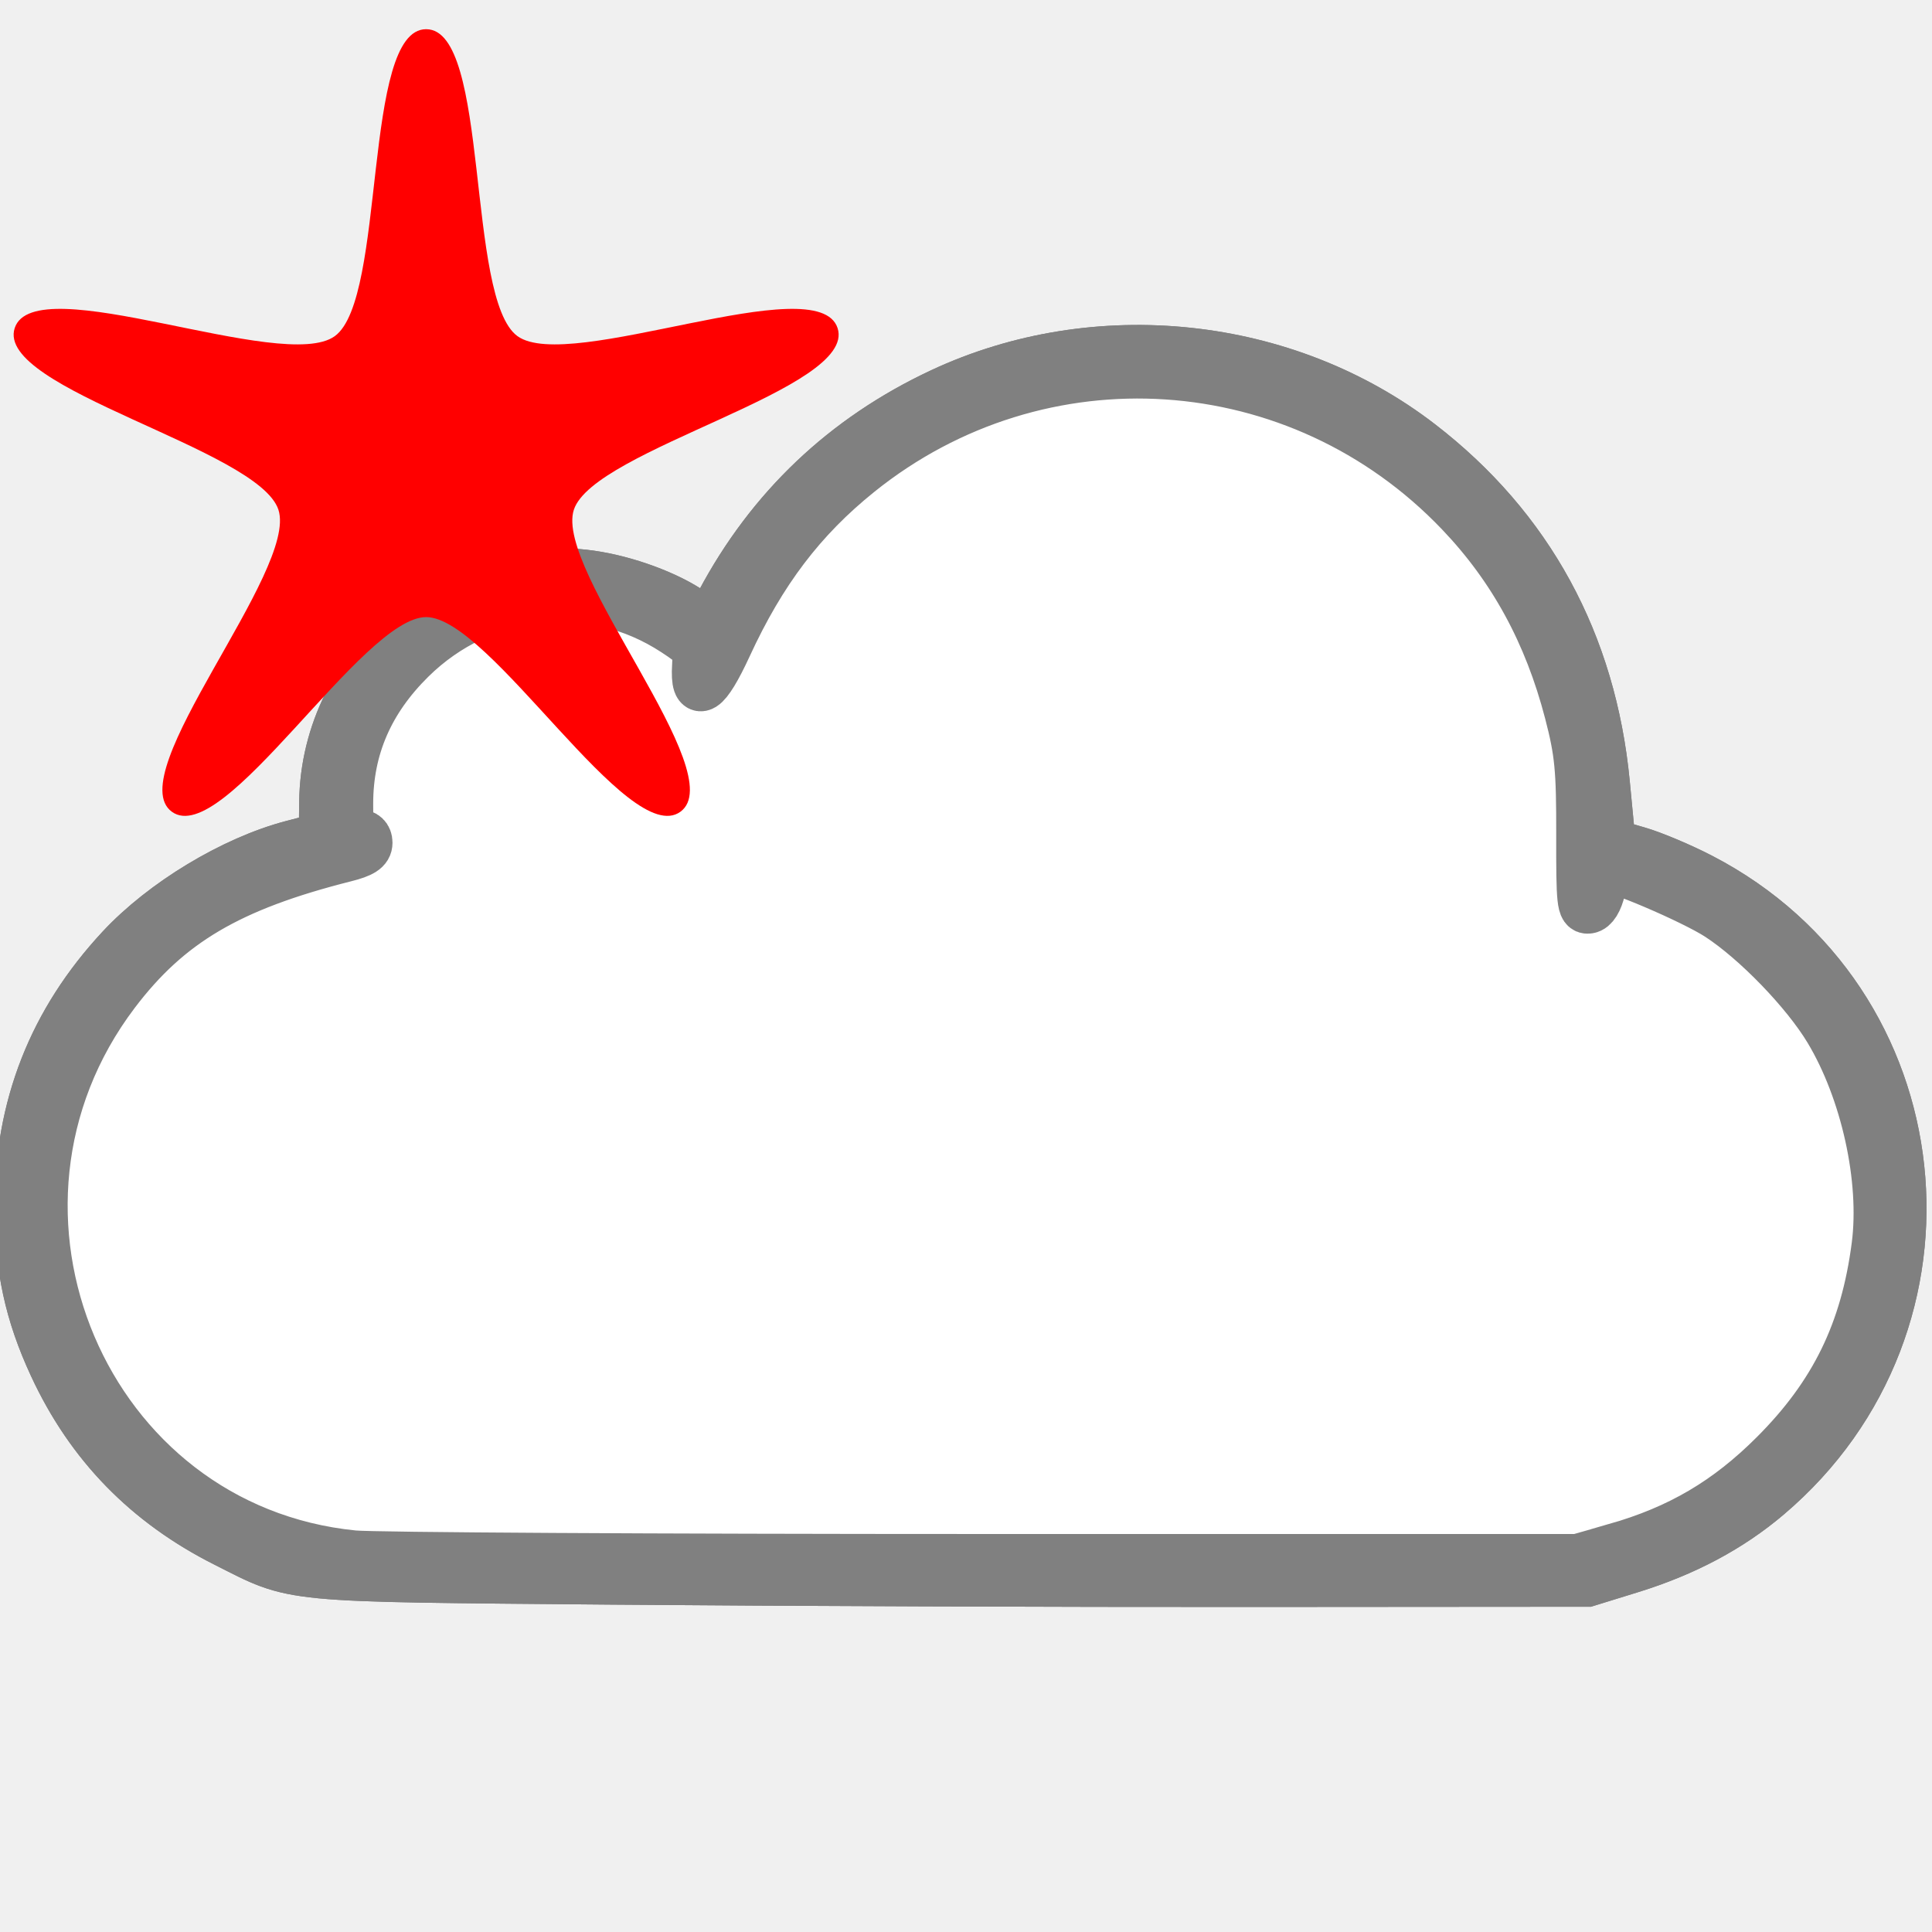
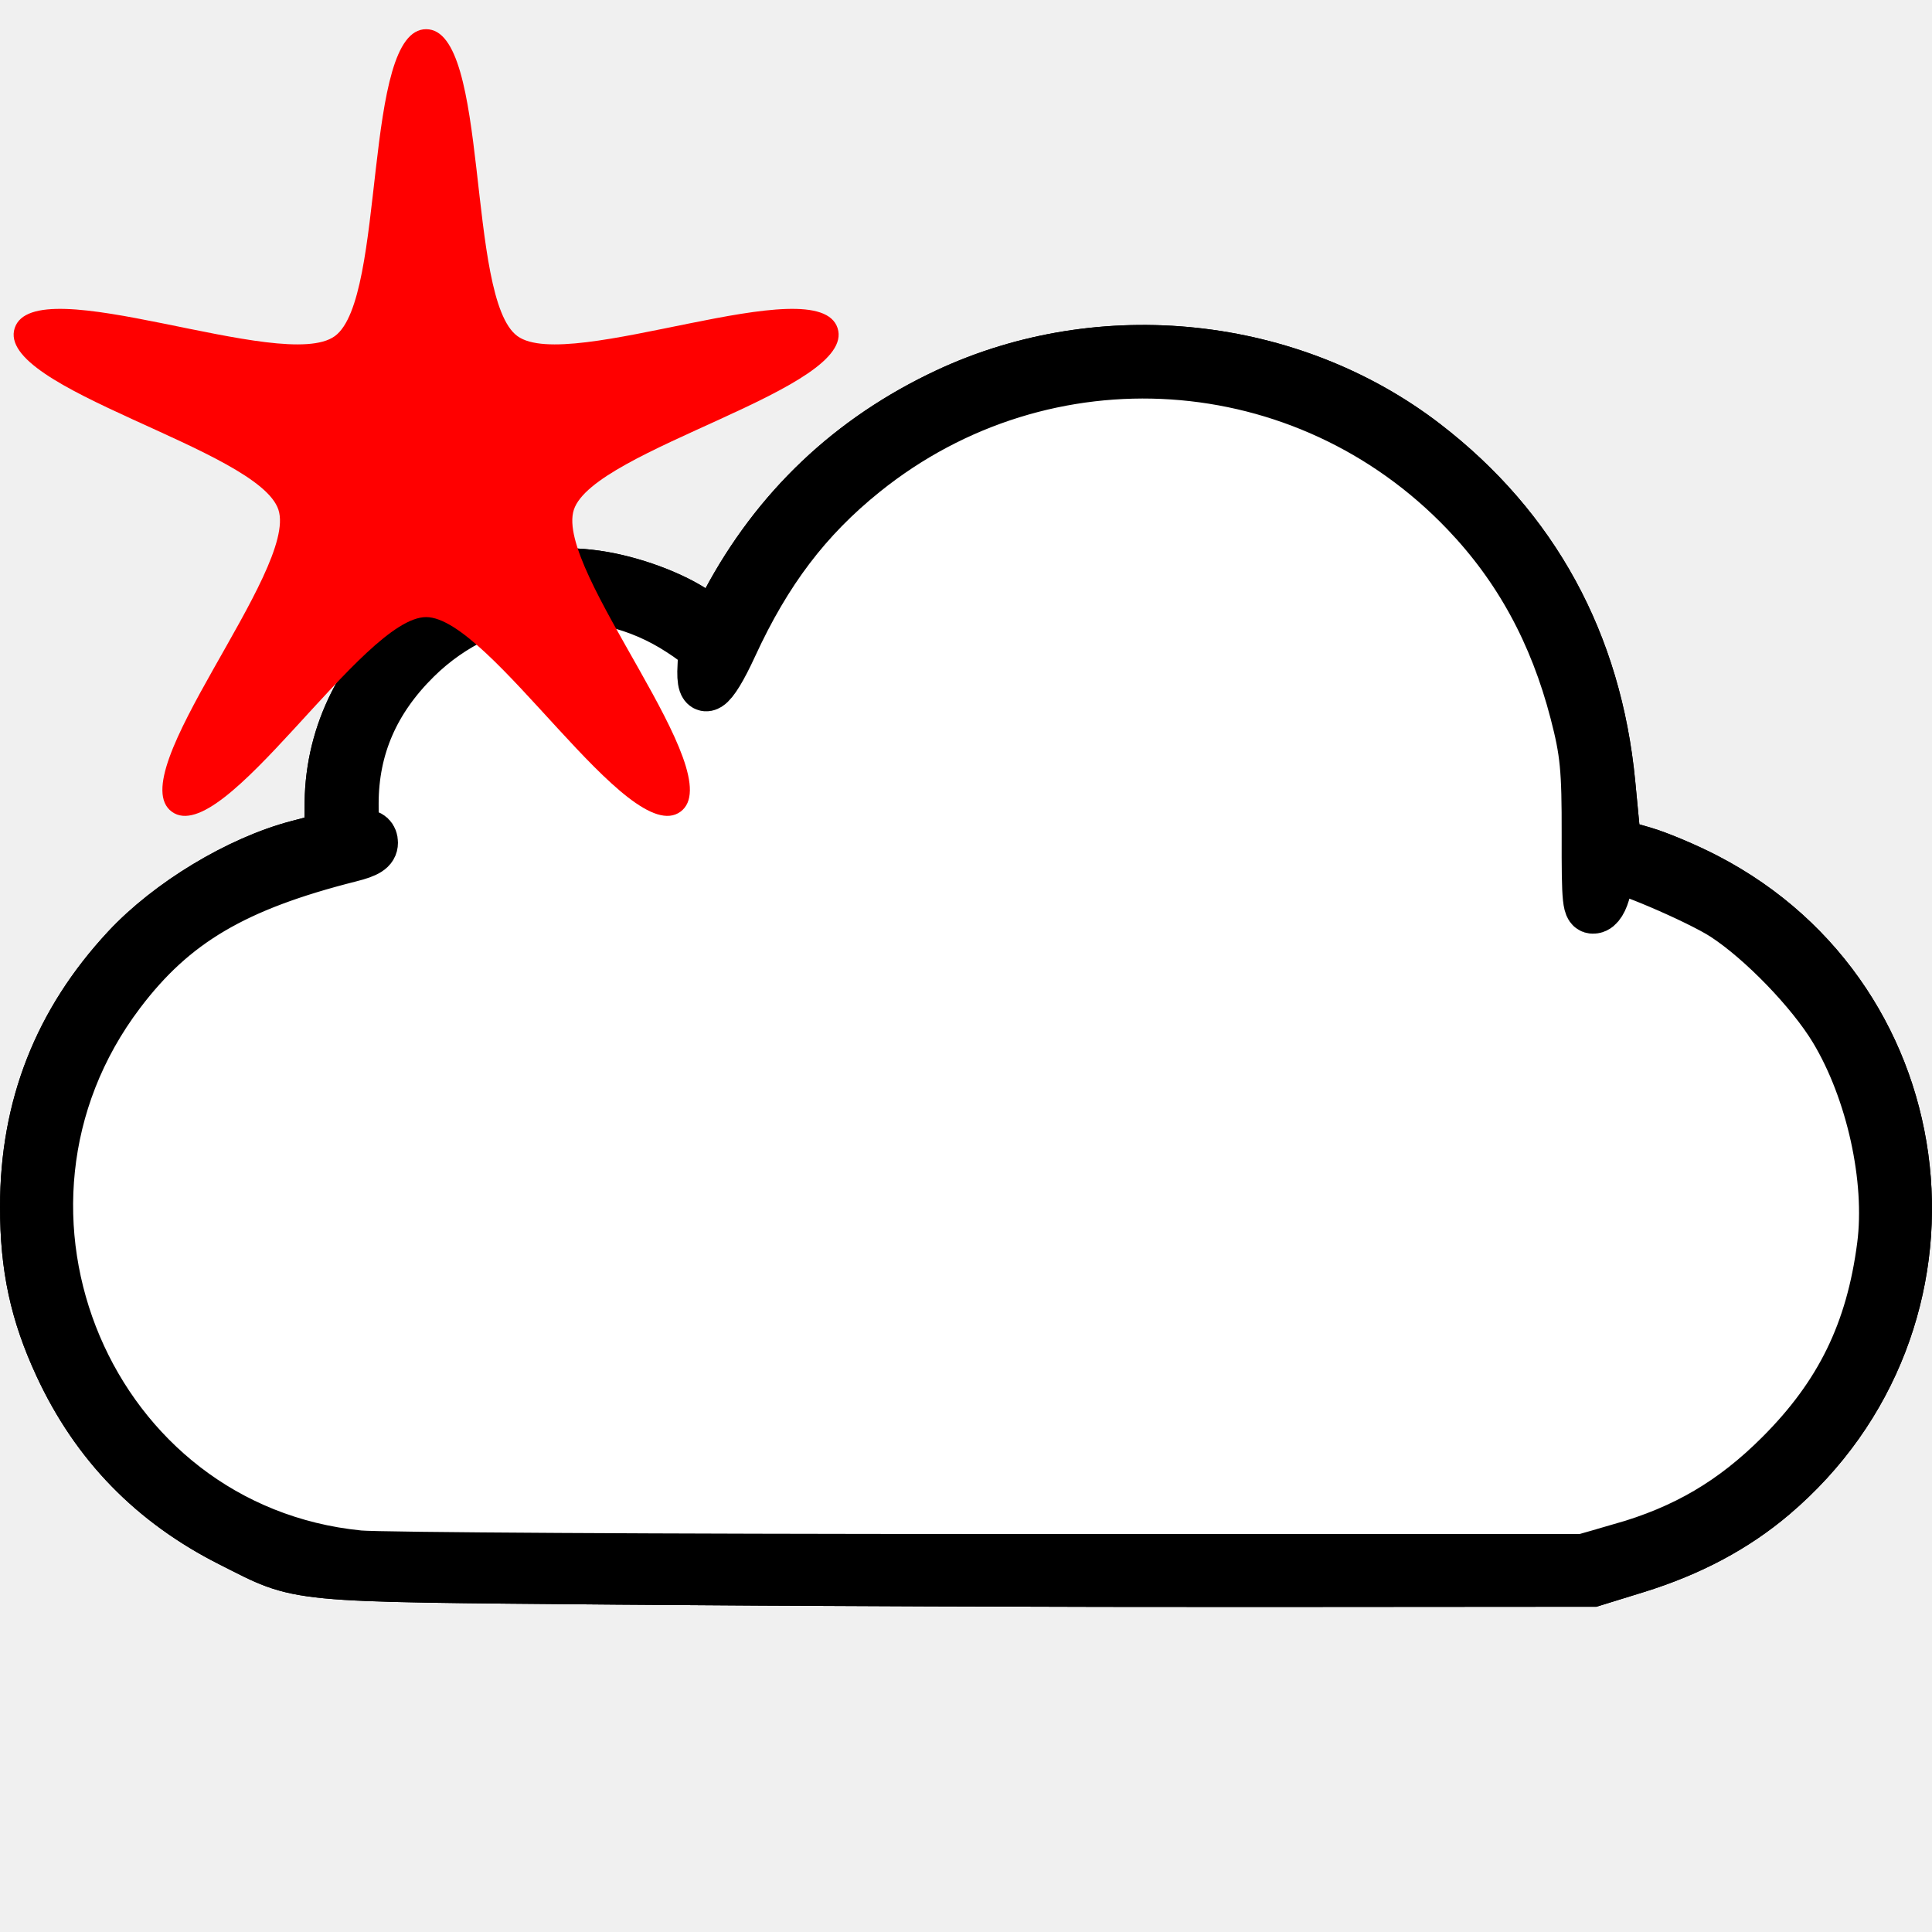
<svg xmlns="http://www.w3.org/2000/svg" width="30" version="1.1" height="30" id="svg3836">
  <defs id="defs3838" />
-   <g id="layer1" transform="matrix(0.6249878,0,0,0.6249878,-0.08445345,2.9276413e-4)">
-     <g style="fill:#ffffff;fill-opacity:1;stroke:#808080;stroke-opacity:1;display:inline" id="g4990" transform="matrix(1.214565,0,0,1.214565,-26.40445,-26.40445)">
-       <path style="fill:#ffffff;fill-opacity:1;stroke:#808080;stroke-opacity:1;display:inline" id="path4967" d="m 34.388,54.064 c -6.83,-0.06 -6.454,-0.023 -7.927,-0.765 -1.612,-0.812 -2.771,-2.002 -3.52,-3.617 -0.498,-1.073 -0.701,-2.014 -0.701,-3.254 0,-2.05 0.685,-3.795 2.075,-5.29 0.874,-0.94 2.303,-1.802 3.51,-2.119 l 0.638,-0.167 0.008,-0.702 c 0.034,-2.882 2.738,-5.12 5.595,-4.63 0.746,0.128 1.589,0.463 2.022,0.803 l 0.252,0.198 0.246,-0.462 c 1.024,-1.925 2.541,-3.365 4.522,-4.292 3.168,-1.481 7.049,-1.067 9.791,1.045 2.232,1.719 3.517,4.075 3.793,6.953 l 0.117,1.223 0.549,0.159 c 0.302,0.087 0.884,0.332 1.293,0.545 4.836,2.509 5.547,9.101 1.366,12.647 -0.779,0.661 -1.699,1.15 -2.803,1.492 l -0.893,0.276 -6.892,0.005 c -3.791,0.003 -9.659,-0.019 -13.041,-0.048 z" />
-       <path style="fill:#ffffff;fill-opacity:1;stroke:#808080;stroke-opacity:1" id="path4907" d="m 34.388,54.064 c -6.83,-0.06 -6.454,-0.023 -7.927,-0.765 -1.612,-0.812 -2.771,-2.002 -3.52,-3.617 -0.498,-1.073 -0.701,-2.014 -0.701,-3.254 0,-2.05 0.685,-3.795 2.075,-5.29 0.874,-0.94 2.303,-1.802 3.51,-2.119 l 0.638,-0.167 0.008,-0.702 c 0.034,-2.882 2.738,-5.12 5.595,-4.63 0.746,0.128 1.589,0.463 2.022,0.803 l 0.252,0.198 0.246,-0.462 c 1.024,-1.925 2.541,-3.365 4.522,-4.292 3.168,-1.481 7.049,-1.067 9.791,1.045 2.232,1.719 3.517,4.075 3.793,6.953 l 0.117,1.223 0.549,0.159 c 0.302,0.087 0.884,0.332 1.293,0.545 4.836,2.509 5.547,9.101 1.366,12.647 -0.779,0.661 -1.699,1.15 -2.803,1.492 l -0.893,0.276 -6.892,0.005 c -3.791,0.003 -9.659,-0.019 -13.041,-0.048 z m 20.507,-0.666 c 1.308,-0.373 2.288,-0.948 3.248,-1.908 1.228,-1.228 1.857,-2.516 2.084,-4.268 0.176,-1.357 -0.224,-3.167 -0.973,-4.412 -0.47,-0.781 -1.483,-1.829 -2.252,-2.329 -0.523,-0.34 -2.211,-1.06 -2.284,-0.972 -0.013,0.016 -0.064,0.203 -0.113,0.416 -0.056,0.243 -0.151,0.397 -0.256,0.412 -0.151,0.022 -0.167,-0.127 -0.164,-1.528 0.003,-1.336 -0.031,-1.684 -0.242,-2.495 -0.421,-1.621 -1.148,-2.955 -2.23,-4.088 -3.282,-3.441 -8.589,-3.792 -12.29,-0.815 -1.17,0.941 -1.988,2.019 -2.692,3.548 -0.434,0.942 -0.675,1.095 -0.632,0.4 0.022,-0.363 -0.006,-0.408 -0.446,-0.696 -1.71,-1.119 -3.921,-0.888 -5.392,0.564 -0.855,0.844 -1.274,1.811 -1.276,2.947 -0.001,0.554 0.02,0.62 0.197,0.62 0.128,0 0.198,0.066 0.198,0.185 0,0.138 -0.119,0.216 -0.471,0.304 -2.365,0.597 -3.61,1.331 -4.701,2.773 -3.373,4.455 -0.62,10.943 4.875,11.489 0.409,0.041 6.21,0.074 12.892,0.074 l 12.148,0 0.772,-0.22 z" />
+   <g id="layer1" transform="matrix(0.6249878,0,0,0.6249878,2.9299466e-4,2.9276413e-4)" style="fill:#ffffff;stroke:#000000;stroke-opacity:1;fill-opacity:1">
+     <g style="fill:#ffffff;stroke:#000000;stroke-opacity:1;display:inline;fill-opacity:1" id="g4990" transform="matrix(1.214565,0,0,1.214565,-26.40445,-26.40445)">
+       <path style="fill:#ffffff;stroke:#000000;stroke-opacity:1;display:inline;fill-opacity:1" id="path4967" d="m 34.388,54.064 c -6.83,-0.06 -6.454,-0.023 -7.927,-0.765 -1.612,-0.812 -2.771,-2.002 -3.52,-3.617 -0.498,-1.073 -0.701,-2.014 -0.701,-3.254 0,-2.05 0.685,-3.795 2.075,-5.29 0.874,-0.94 2.303,-1.802 3.51,-2.119 l 0.638,-0.167 0.008,-0.702 c 0.034,-2.882 2.738,-5.12 5.595,-4.63 0.746,0.128 1.589,0.463 2.022,0.803 l 0.252,0.198 0.246,-0.462 c 1.024,-1.925 2.541,-3.365 4.522,-4.292 3.168,-1.481 7.049,-1.067 9.791,1.045 2.232,1.719 3.517,4.075 3.793,6.953 l 0.117,1.223 0.549,0.159 c 0.302,0.087 0.884,0.332 1.293,0.545 4.836,2.509 5.547,9.101 1.366,12.647 -0.779,0.661 -1.699,1.15 -2.803,1.492 l -0.893,0.276 -6.892,0.005 c -3.791,0.003 -9.659,-0.019 -13.041,-0.048 z" />
+       <path style="fill:#ffffff;stroke:#000000;stroke-opacity:1;fill-opacity:1" id="path4907" d="m 34.388,54.064 c -6.83,-0.06 -6.454,-0.023 -7.927,-0.765 -1.612,-0.812 -2.771,-2.002 -3.52,-3.617 -0.498,-1.073 -0.701,-2.014 -0.701,-3.254 0,-2.05 0.685,-3.795 2.075,-5.29 0.874,-0.94 2.303,-1.802 3.51,-2.119 l 0.638,-0.167 0.008,-0.702 c 0.034,-2.882 2.738,-5.12 5.595,-4.63 0.746,0.128 1.589,0.463 2.022,0.803 l 0.252,0.198 0.246,-0.462 c 1.024,-1.925 2.541,-3.365 4.522,-4.292 3.168,-1.481 7.049,-1.067 9.791,1.045 2.232,1.719 3.517,4.075 3.793,6.953 l 0.117,1.223 0.549,0.159 c 0.302,0.087 0.884,0.332 1.293,0.545 4.836,2.509 5.547,9.101 1.366,12.647 -0.779,0.661 -1.699,1.15 -2.803,1.492 l -0.893,0.276 -6.892,0.005 c -3.791,0.003 -9.659,-0.019 -13.041,-0.048 z m 20.507,-0.666 c 1.308,-0.373 2.288,-0.948 3.248,-1.908 1.228,-1.228 1.857,-2.516 2.084,-4.268 0.176,-1.357 -0.224,-3.167 -0.973,-4.412 -0.47,-0.781 -1.483,-1.829 -2.252,-2.329 -0.523,-0.34 -2.211,-1.06 -2.284,-0.972 -0.013,0.016 -0.064,0.203 -0.113,0.416 -0.056,0.243 -0.151,0.397 -0.256,0.412 -0.151,0.022 -0.167,-0.127 -0.164,-1.528 0.003,-1.336 -0.031,-1.684 -0.242,-2.495 -0.421,-1.621 -1.148,-2.955 -2.23,-4.088 -3.282,-3.441 -8.589,-3.792 -12.29,-0.815 -1.17,0.941 -1.988,2.019 -2.692,3.548 -0.434,0.942 -0.675,1.095 -0.632,0.4 0.022,-0.363 -0.006,-0.408 -0.446,-0.696 -1.71,-1.119 -3.921,-0.888 -5.392,0.564 -0.855,0.844 -1.274,1.811 -1.276,2.947 -0.001,0.554 0.02,0.62 0.197,0.62 0.128,0 0.198,0.066 0.198,0.185 0,0.138 -0.119,0.216 -0.471,0.304 -2.365,0.597 -3.61,1.331 -4.701,2.773 -3.373,4.455 -0.62,10.943 4.875,11.489 0.409,0.041 6.21,0.074 12.892,0.074 l 12.148,0 0.772,-0.22 z" />
    </g>
  </g>
  <g id="layer2" transform="matrix(0.6249878,0,0,0.6249878,-0.08445345,-0.00361545)">
    <path style="fill:#ff0000;fill-opacity:1;fill-rule:nonzero;stroke:none" id="path4647" d="m -35.382,-9.181 c 1.189,0 0.733,5.001 1.695,5.7 0.962,0.699 5.578,-1.28 5.945,-0.149 0.368,1.131 -4.53,2.243 -4.898,3.374 -0.368,1.131 2.941,4.909 1.979,5.608 -0.962,0.699 -3.533,-3.615 -4.722,-3.615 -1.189,0 -3.76,4.314 -4.722,3.615 -0.962,-0.699 2.347,-4.477 1.979,-5.608 -0.368,-1.131 -5.265,-2.243 -4.898,-3.374 0.368,-1.131 4.983,0.848 5.945,0.149 0.962,-0.699 0.506,-5.7 1.695,-5.7 z" transform="matrix(1.337835,0,0,1.337835,58.05924,13.01394)" />
  </g>
</svg>
